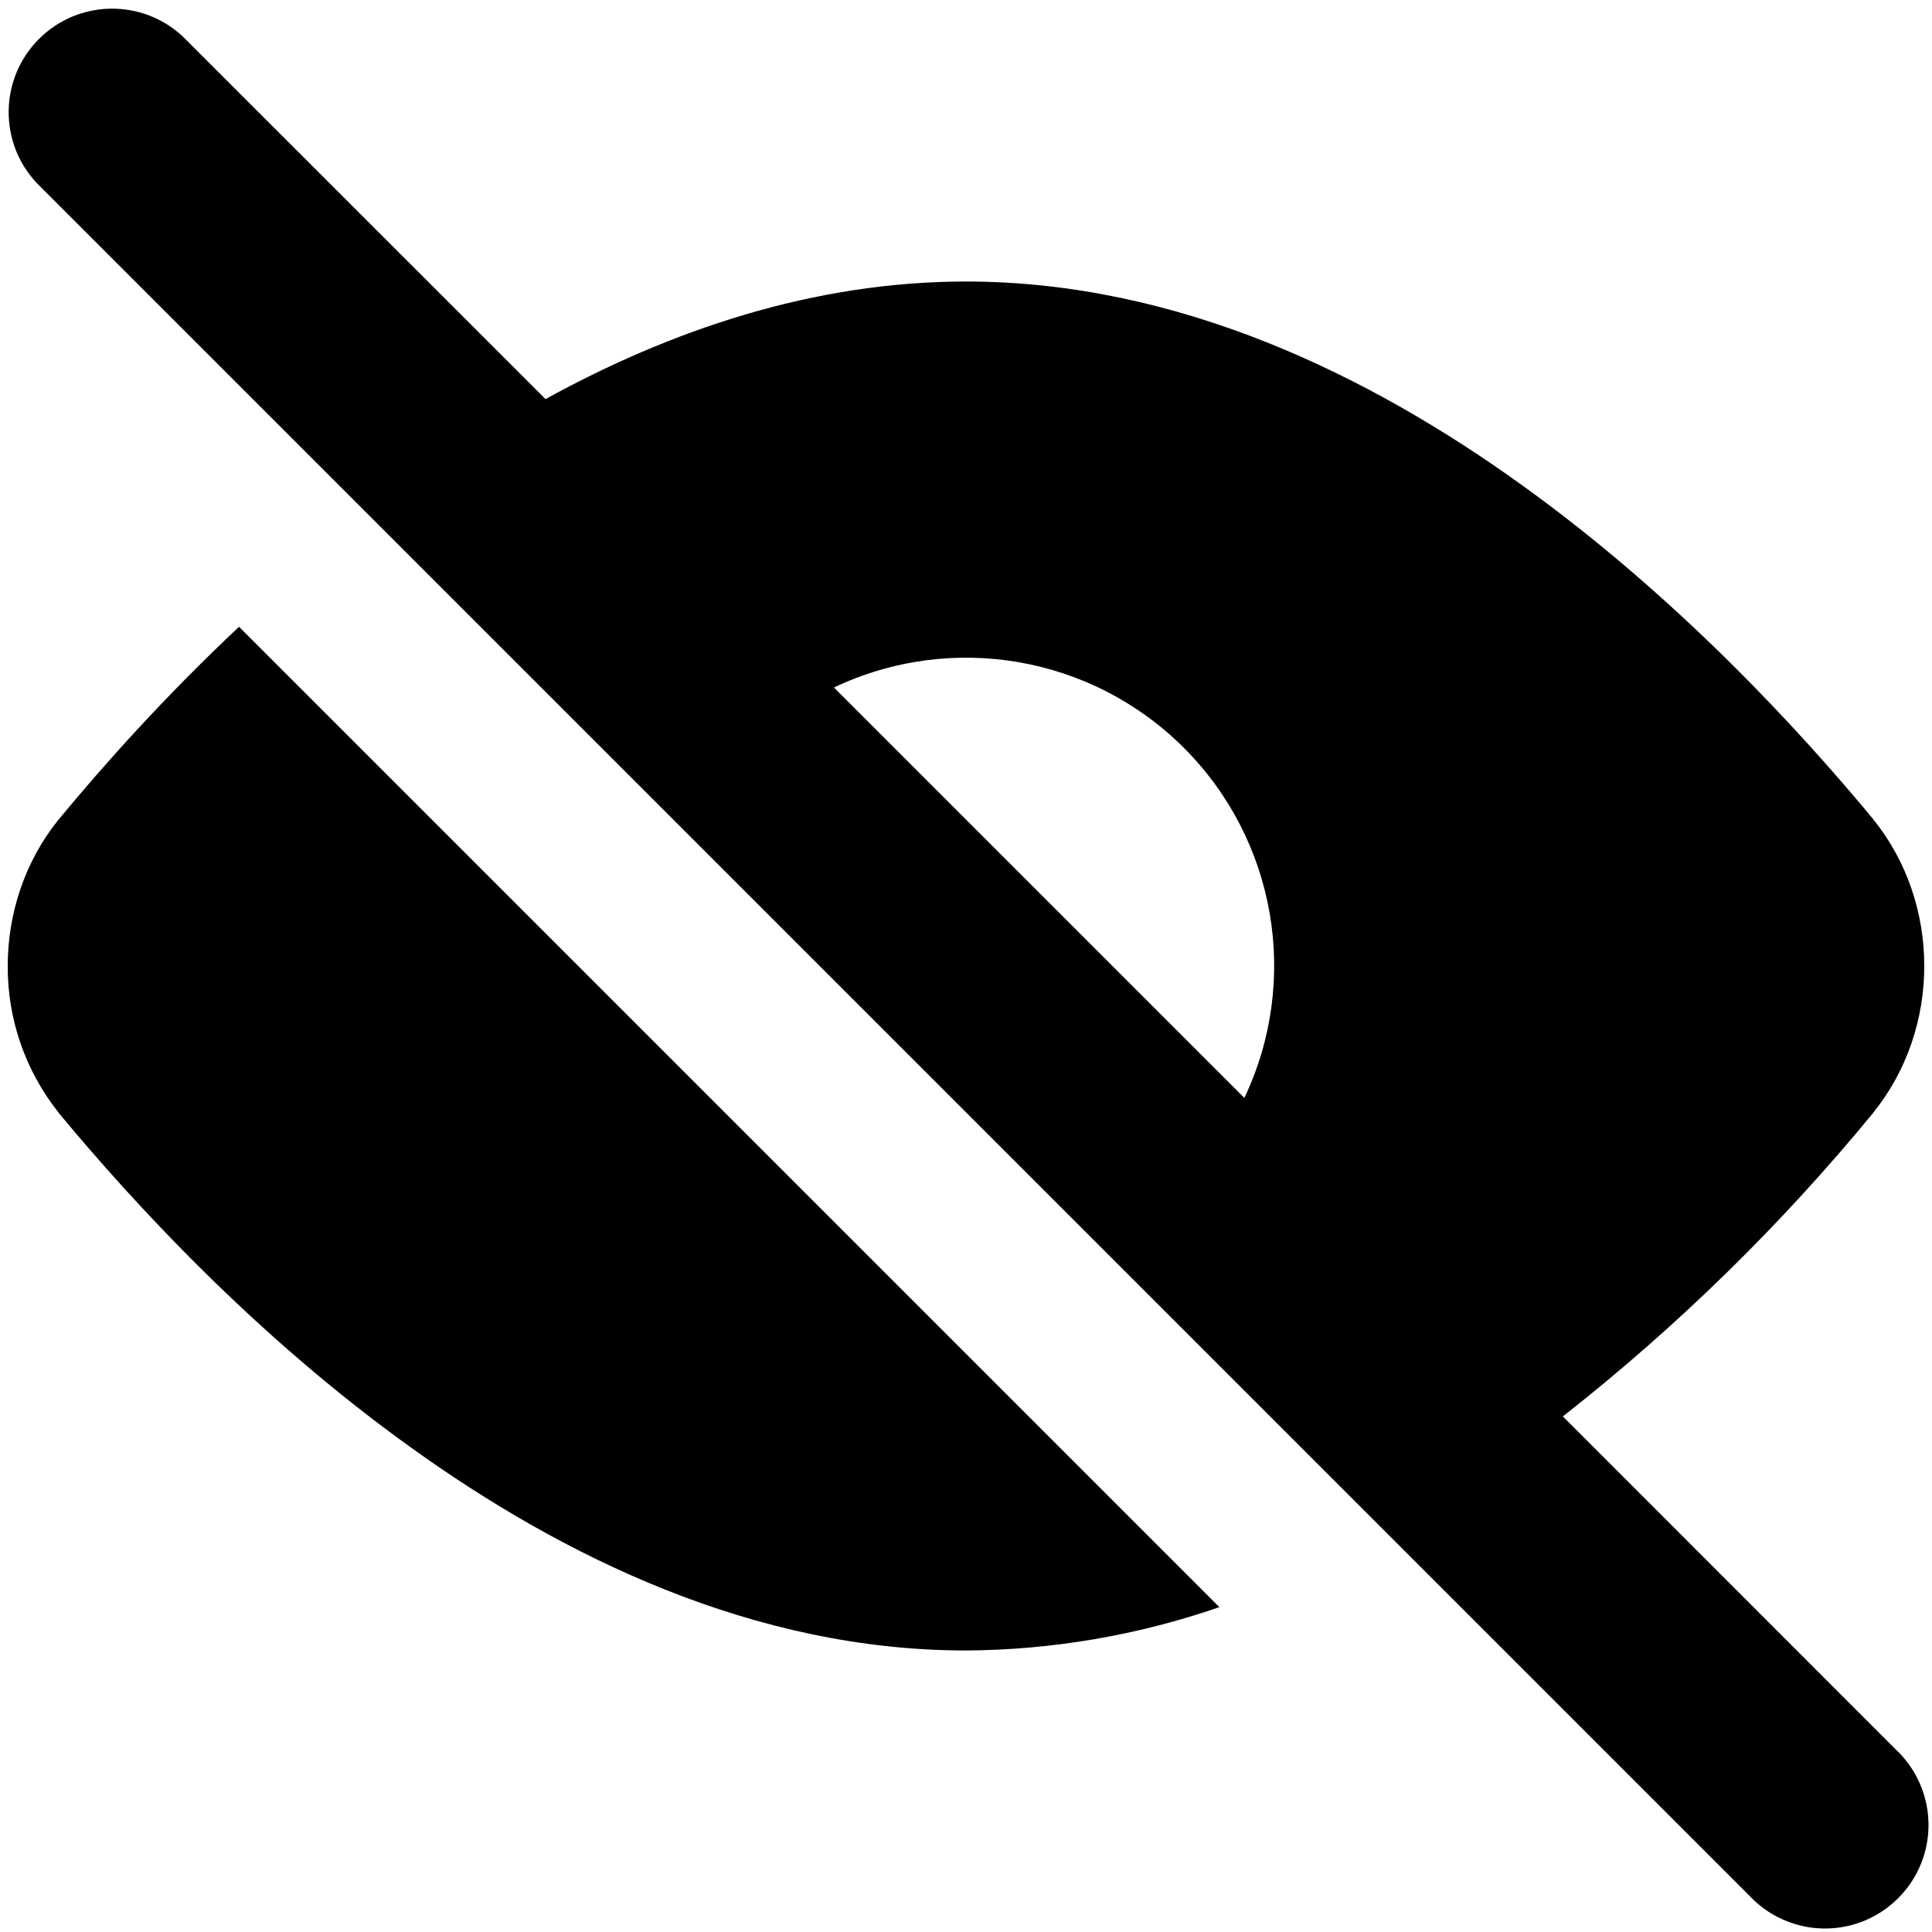
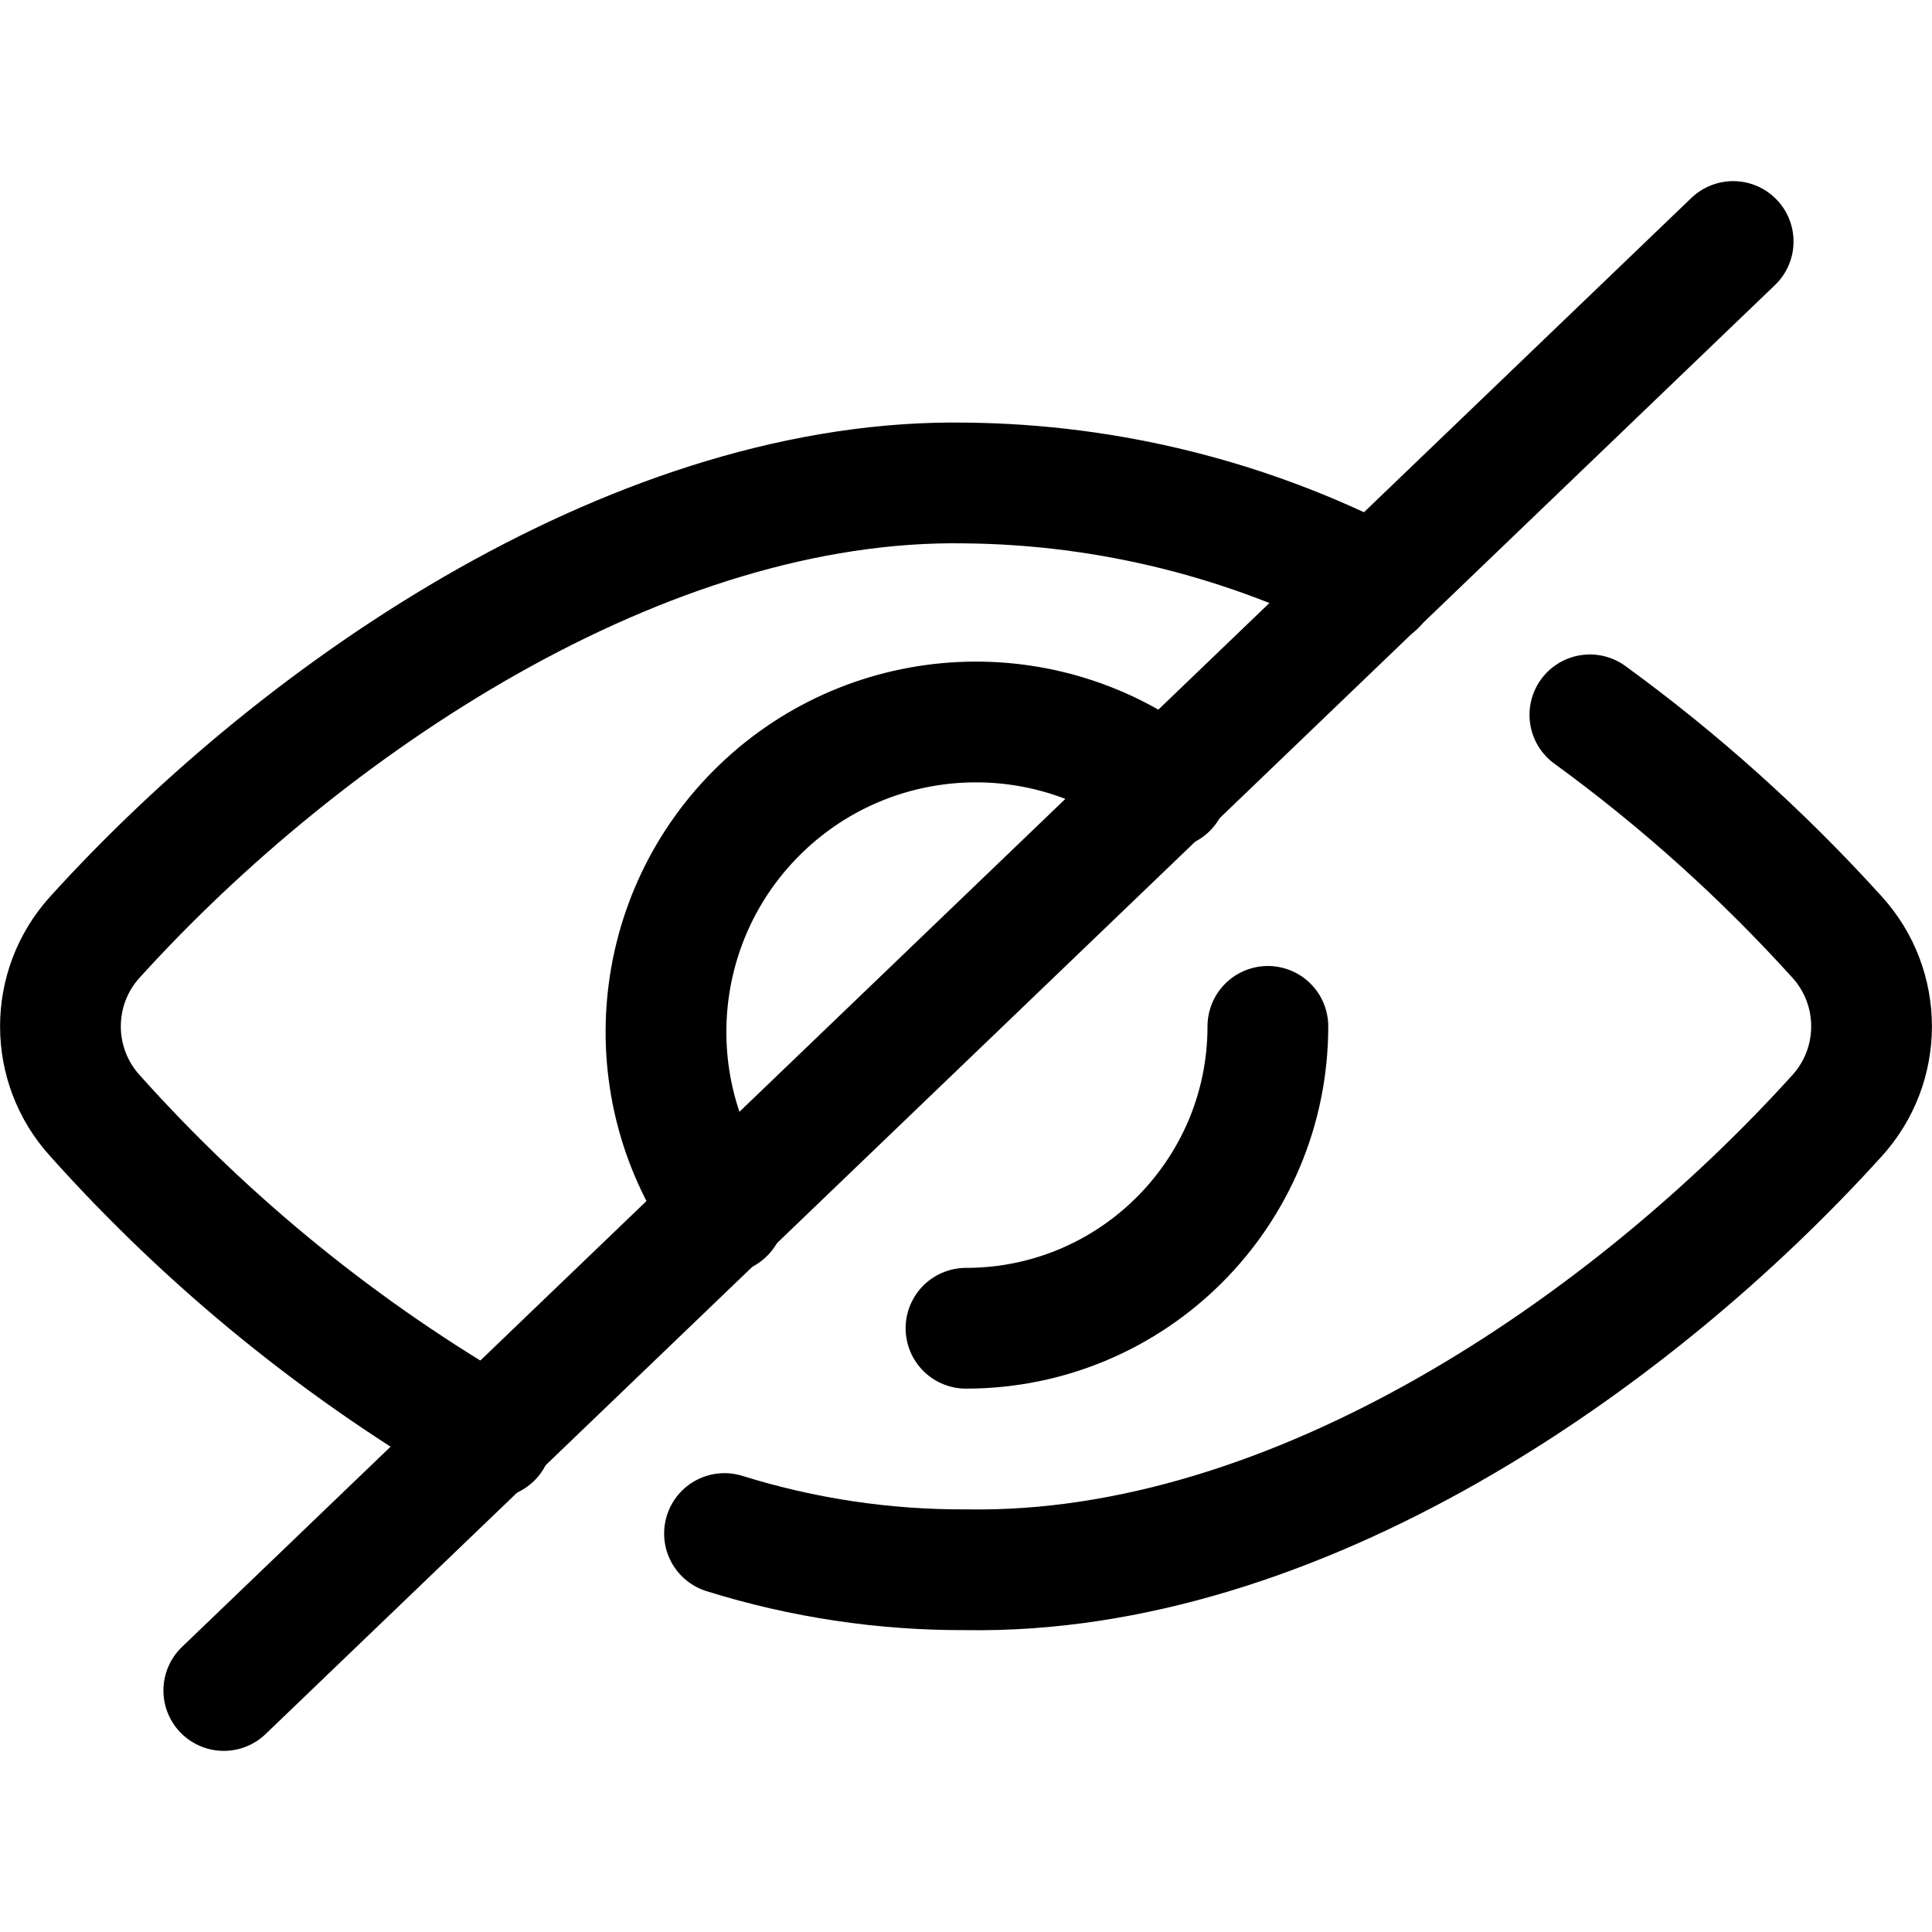
- <svg xmlns="http://www.w3.org/2000/svg" fill="none" viewBox="0 0 14 14">
-   <path fill="currentColor" fill-rule="evenodd" d="M.264 1.324a.75.75 0 0 1 1.06-1.06l2.629 2.628C4.86 2.393 5.893 2.04 7 2.04c1.532 0 2.92.676 4.035 1.48 1.118.805 2.003 1.769 2.539 2.416l.004.006c.24.298.366.675.366 1.058s-.126.76-.366 1.058l-.004.006a14.476 14.476 0 0 1-2.249 2.2l2.411 2.412a.75.75 0 1 1-1.06 1.06L.264 1.324Zm8.753 6.632a2.232 2.232 0 0 0-2.974-2.974l2.974 2.974Zm-8.59-2.02c.319-.386.762-.884 1.305-1.394l7.104 7.104A5.726 5.726 0 0 1 7 11.96c-1.532 0-2.92-.676-4.035-1.48C1.847 9.676.962 8.712.426 8.065l-.004-.006A1.692 1.692 0 0 1 .056 7c0-.383.126-.76.366-1.058l.004-.006Z" clip-rule="evenodd" />
+ <svg xmlns="http://www.w3.org/2000/svg" viewBox="0 0 24 24">
+   <g>
+     <path d="M2.78 21 21.53 3" fill="none" stroke="currentColor" stroke-linecap="round" stroke-linejoin="round" stroke-width="1.5" />
+     <path d="M9 19.05a9.91 9.91 0 0 0 3 0.45c4.1 0.07 8.26 -2.81 10.82 -5.64a1.65 1.65 0 0 0 0 -2.22 20.06 20.06 0 0 0 -3.07 -2.76" fill="none" stroke="currentColor" stroke-linecap="round" stroke-linejoin="round" stroke-width="1.5" />
+     <path d="M17.09 7.27A11.31 11.31 0 0 0 12 6c-4 -0.07 -8.2 2.75 -10.82 5.64a1.65 1.65 0 0 0 0 2.22 20 20 0 0 0 4.93 4" fill="none" stroke="currentColor" stroke-linecap="round" stroke-linejoin="round" stroke-width="1.5" />
+     <path d="M9 15.07a3.85 3.85 0 0 1 5.5 -5.28" fill="none" stroke="currentColor" stroke-linecap="round" stroke-linejoin="round" stroke-width="1.5" />
+     <path d="M15.75 12.75h0A3.75 3.75 0 0 1 12 16.5" fill="none" stroke="currentColor" stroke-linecap="round" stroke-linejoin="round" stroke-width="1.5" />
+   </g>
</svg>
